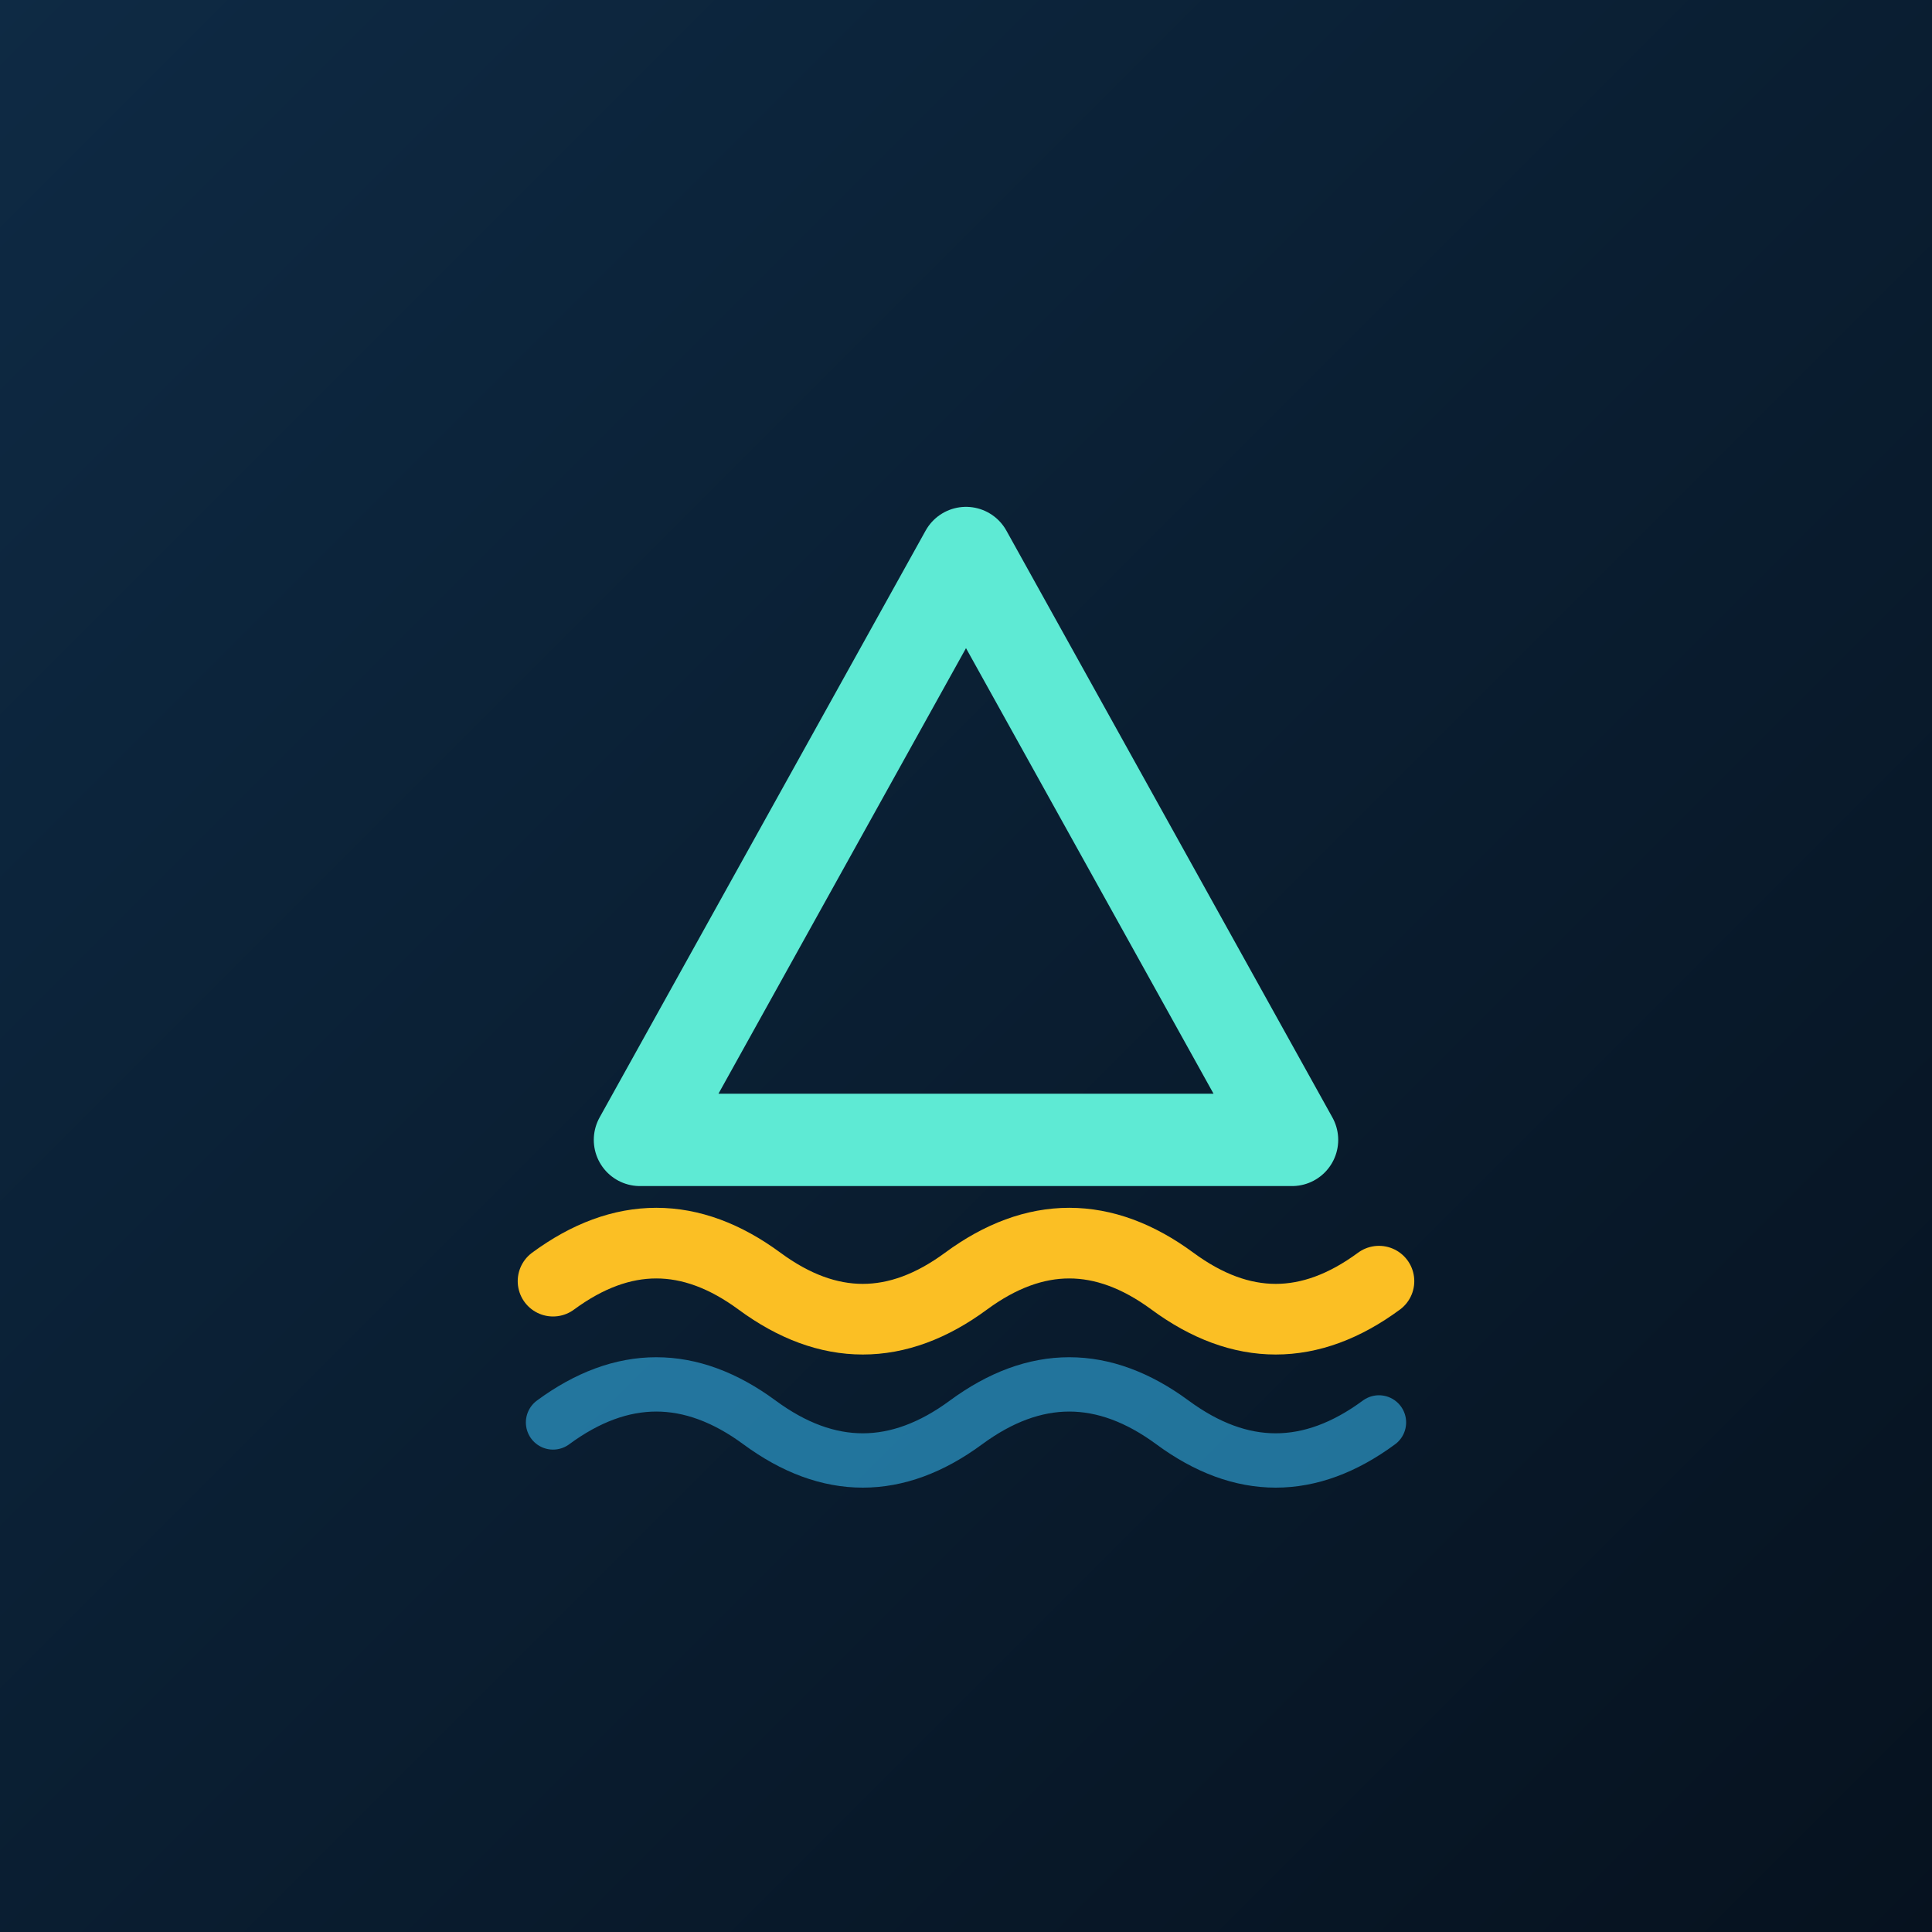
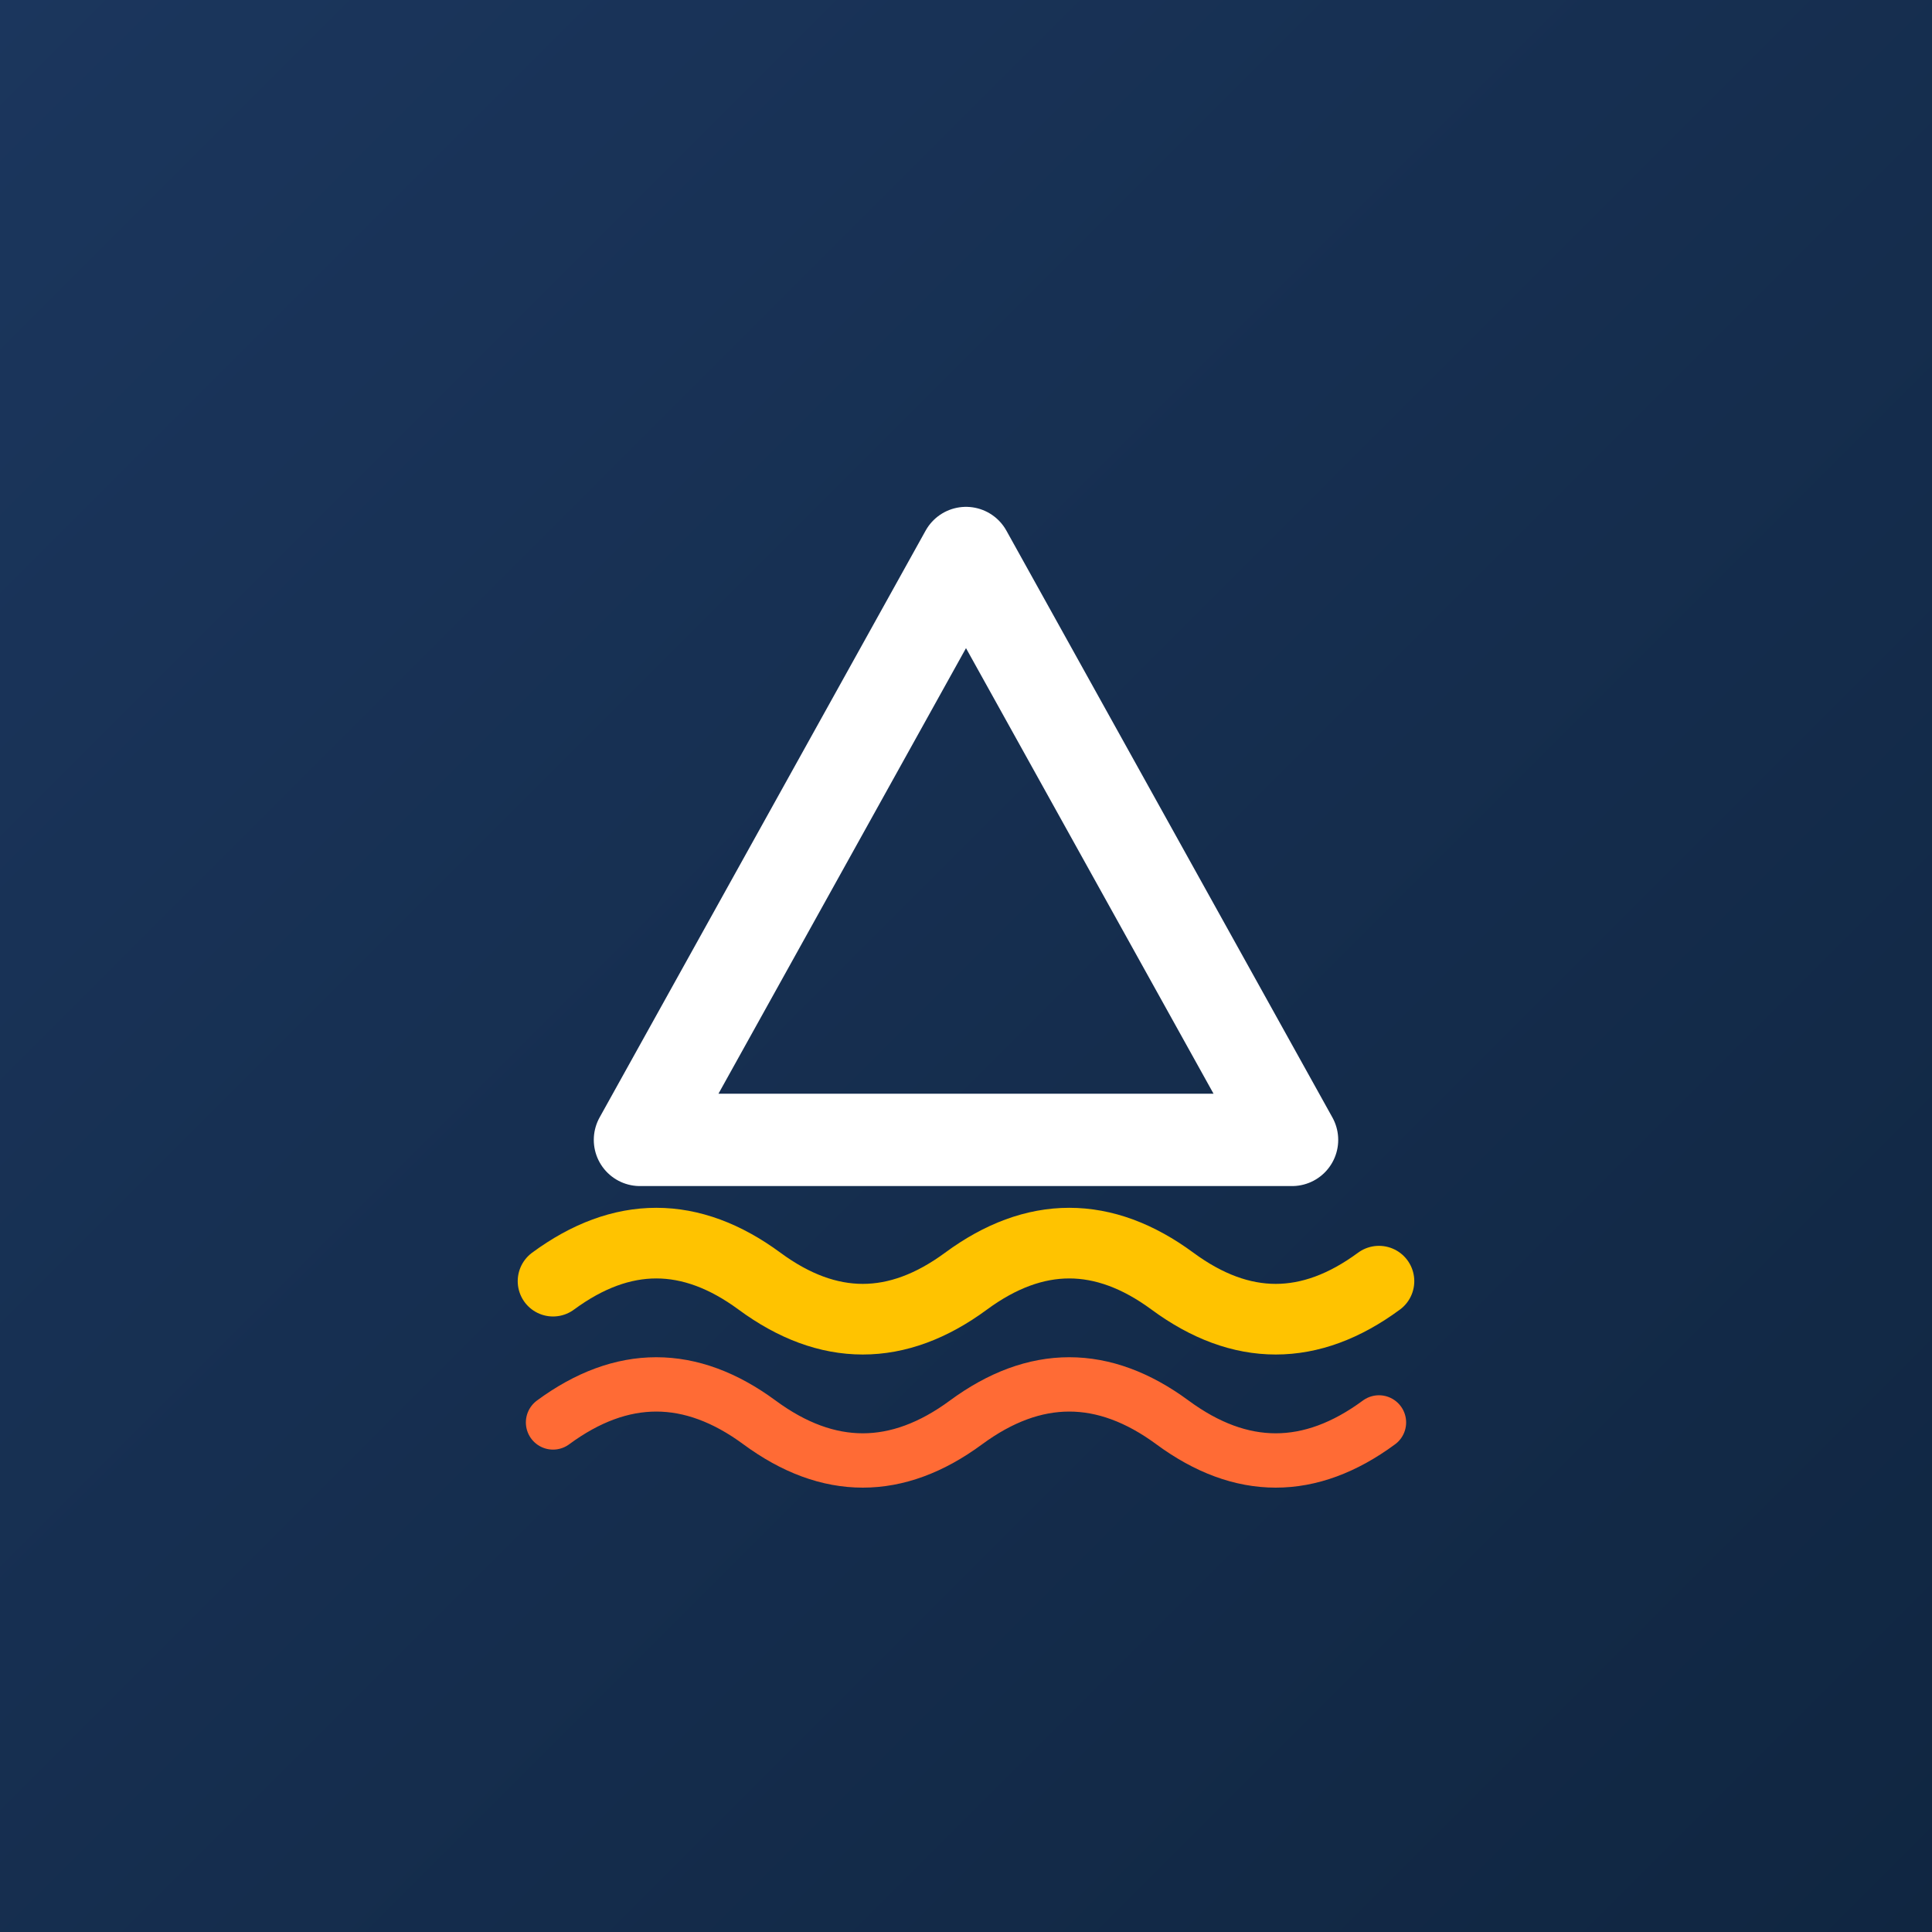
<svg xmlns="http://www.w3.org/2000/svg" viewBox="0 0 512 512" role="img" aria-label="Puerto Delta">
  <defs>
    <linearGradient id="bg" x1="0" y1="0" x2="1" y2="1">
-       <stop offset="0" stop-color="#0e2a44" />
-       <stop offset="1" stop-color="#06121f" />
+       <stop offset="0" stop-color="#1B365D" />
+       <stop offset="1" stop-color="#102641" />
    </linearGradient>
  </defs>
  <rect width="512" height="512" fill="url(#bg)" />
  <g transform="translate(256 256) scale(.72) translate(-256 -256)">
-     <path d="M256 104 L376 320 H136 Z" fill="none" stroke="#5eead4" stroke-width="34" stroke-linejoin="round" />
-     <path d="M104 372 q38 -28 76 0 t76 0 t76 0 t76 0" fill="none" stroke="#fbbf24" stroke-width="26" stroke-linecap="round" />
-     <path d="M104 424 q38 -28 76 0 t76 0 t76 0 t76 0" fill="none" stroke="#38bdf8" stroke-opacity=".55" stroke-width="20" stroke-linecap="round" />
+     <path d="M256 104 L376 320 H136 Z" fill="none" stroke="#FFFFFF" stroke-width="34" stroke-linejoin="round" />
+     <path d="M104 372 q38 -28 76 0 t76 0 t76 0 t76 0" fill="none" stroke="#FFC300" stroke-width="26" stroke-linecap="round" />
+     <path d="M104 424 q38 -28 76 0 t76 0 t76 0 t76 0" fill="none" stroke="#FF6B35" stroke-width="20" stroke-linecap="round" />
  </g>
</svg>
